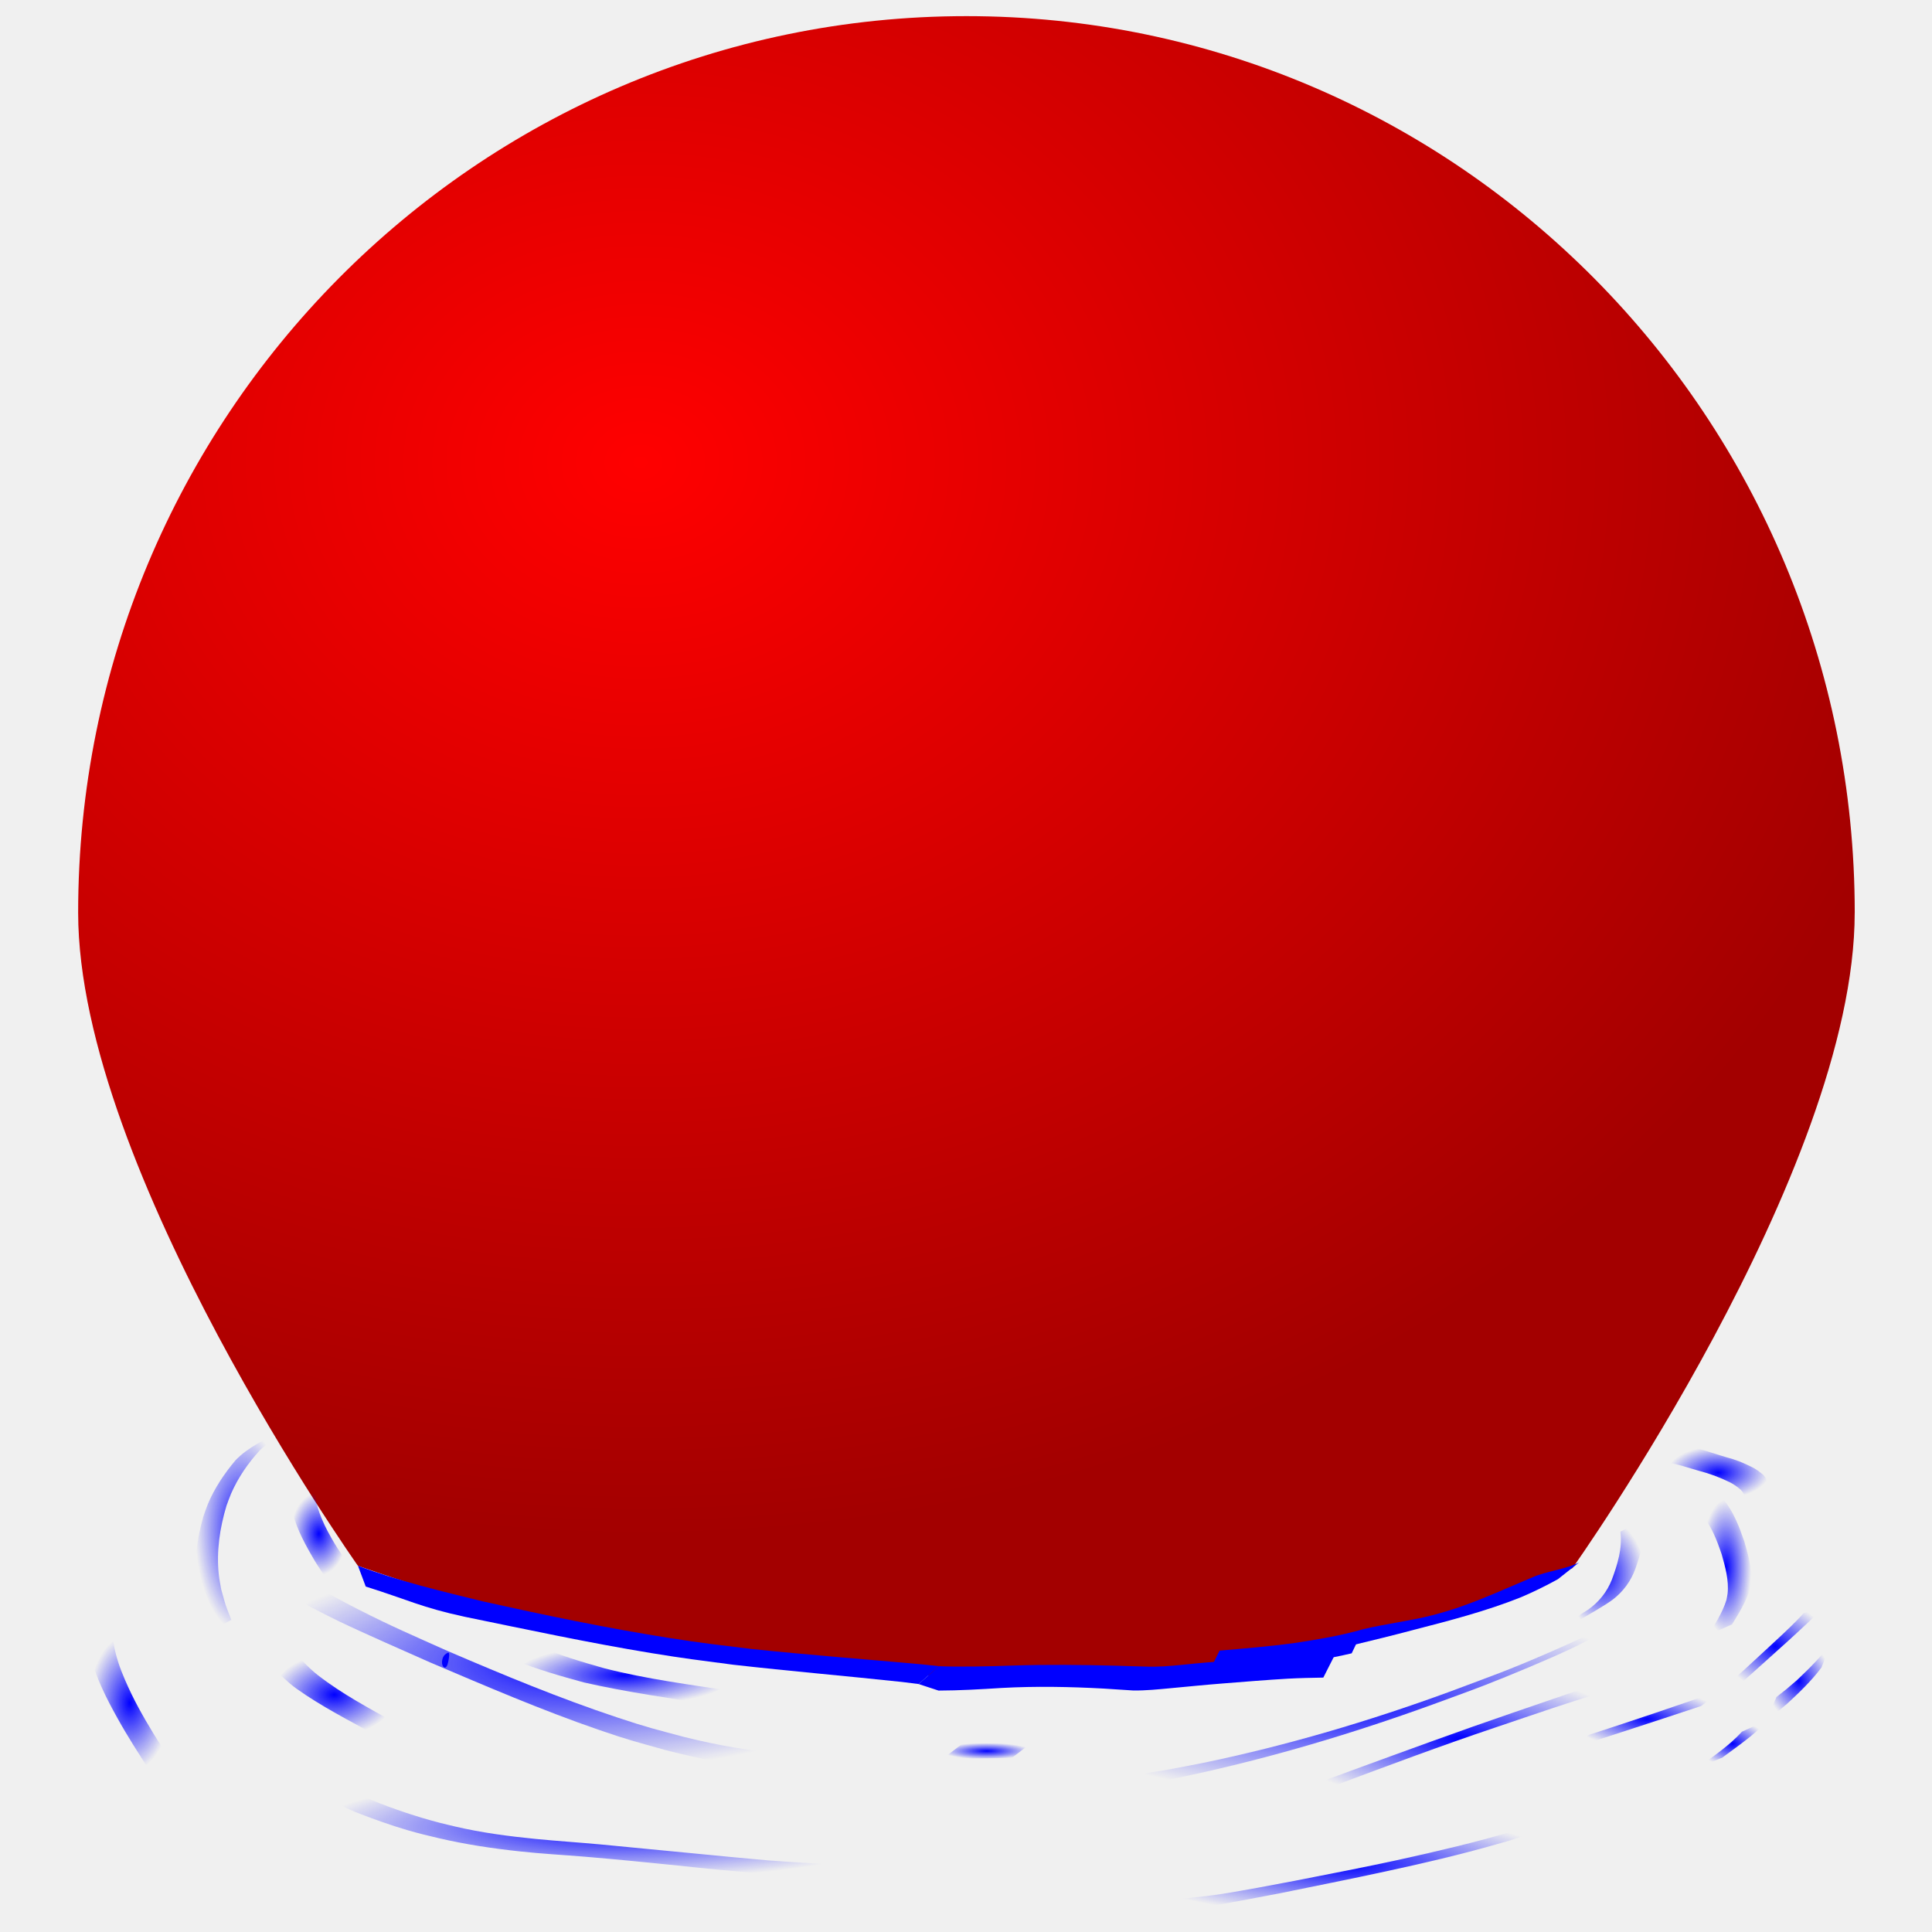
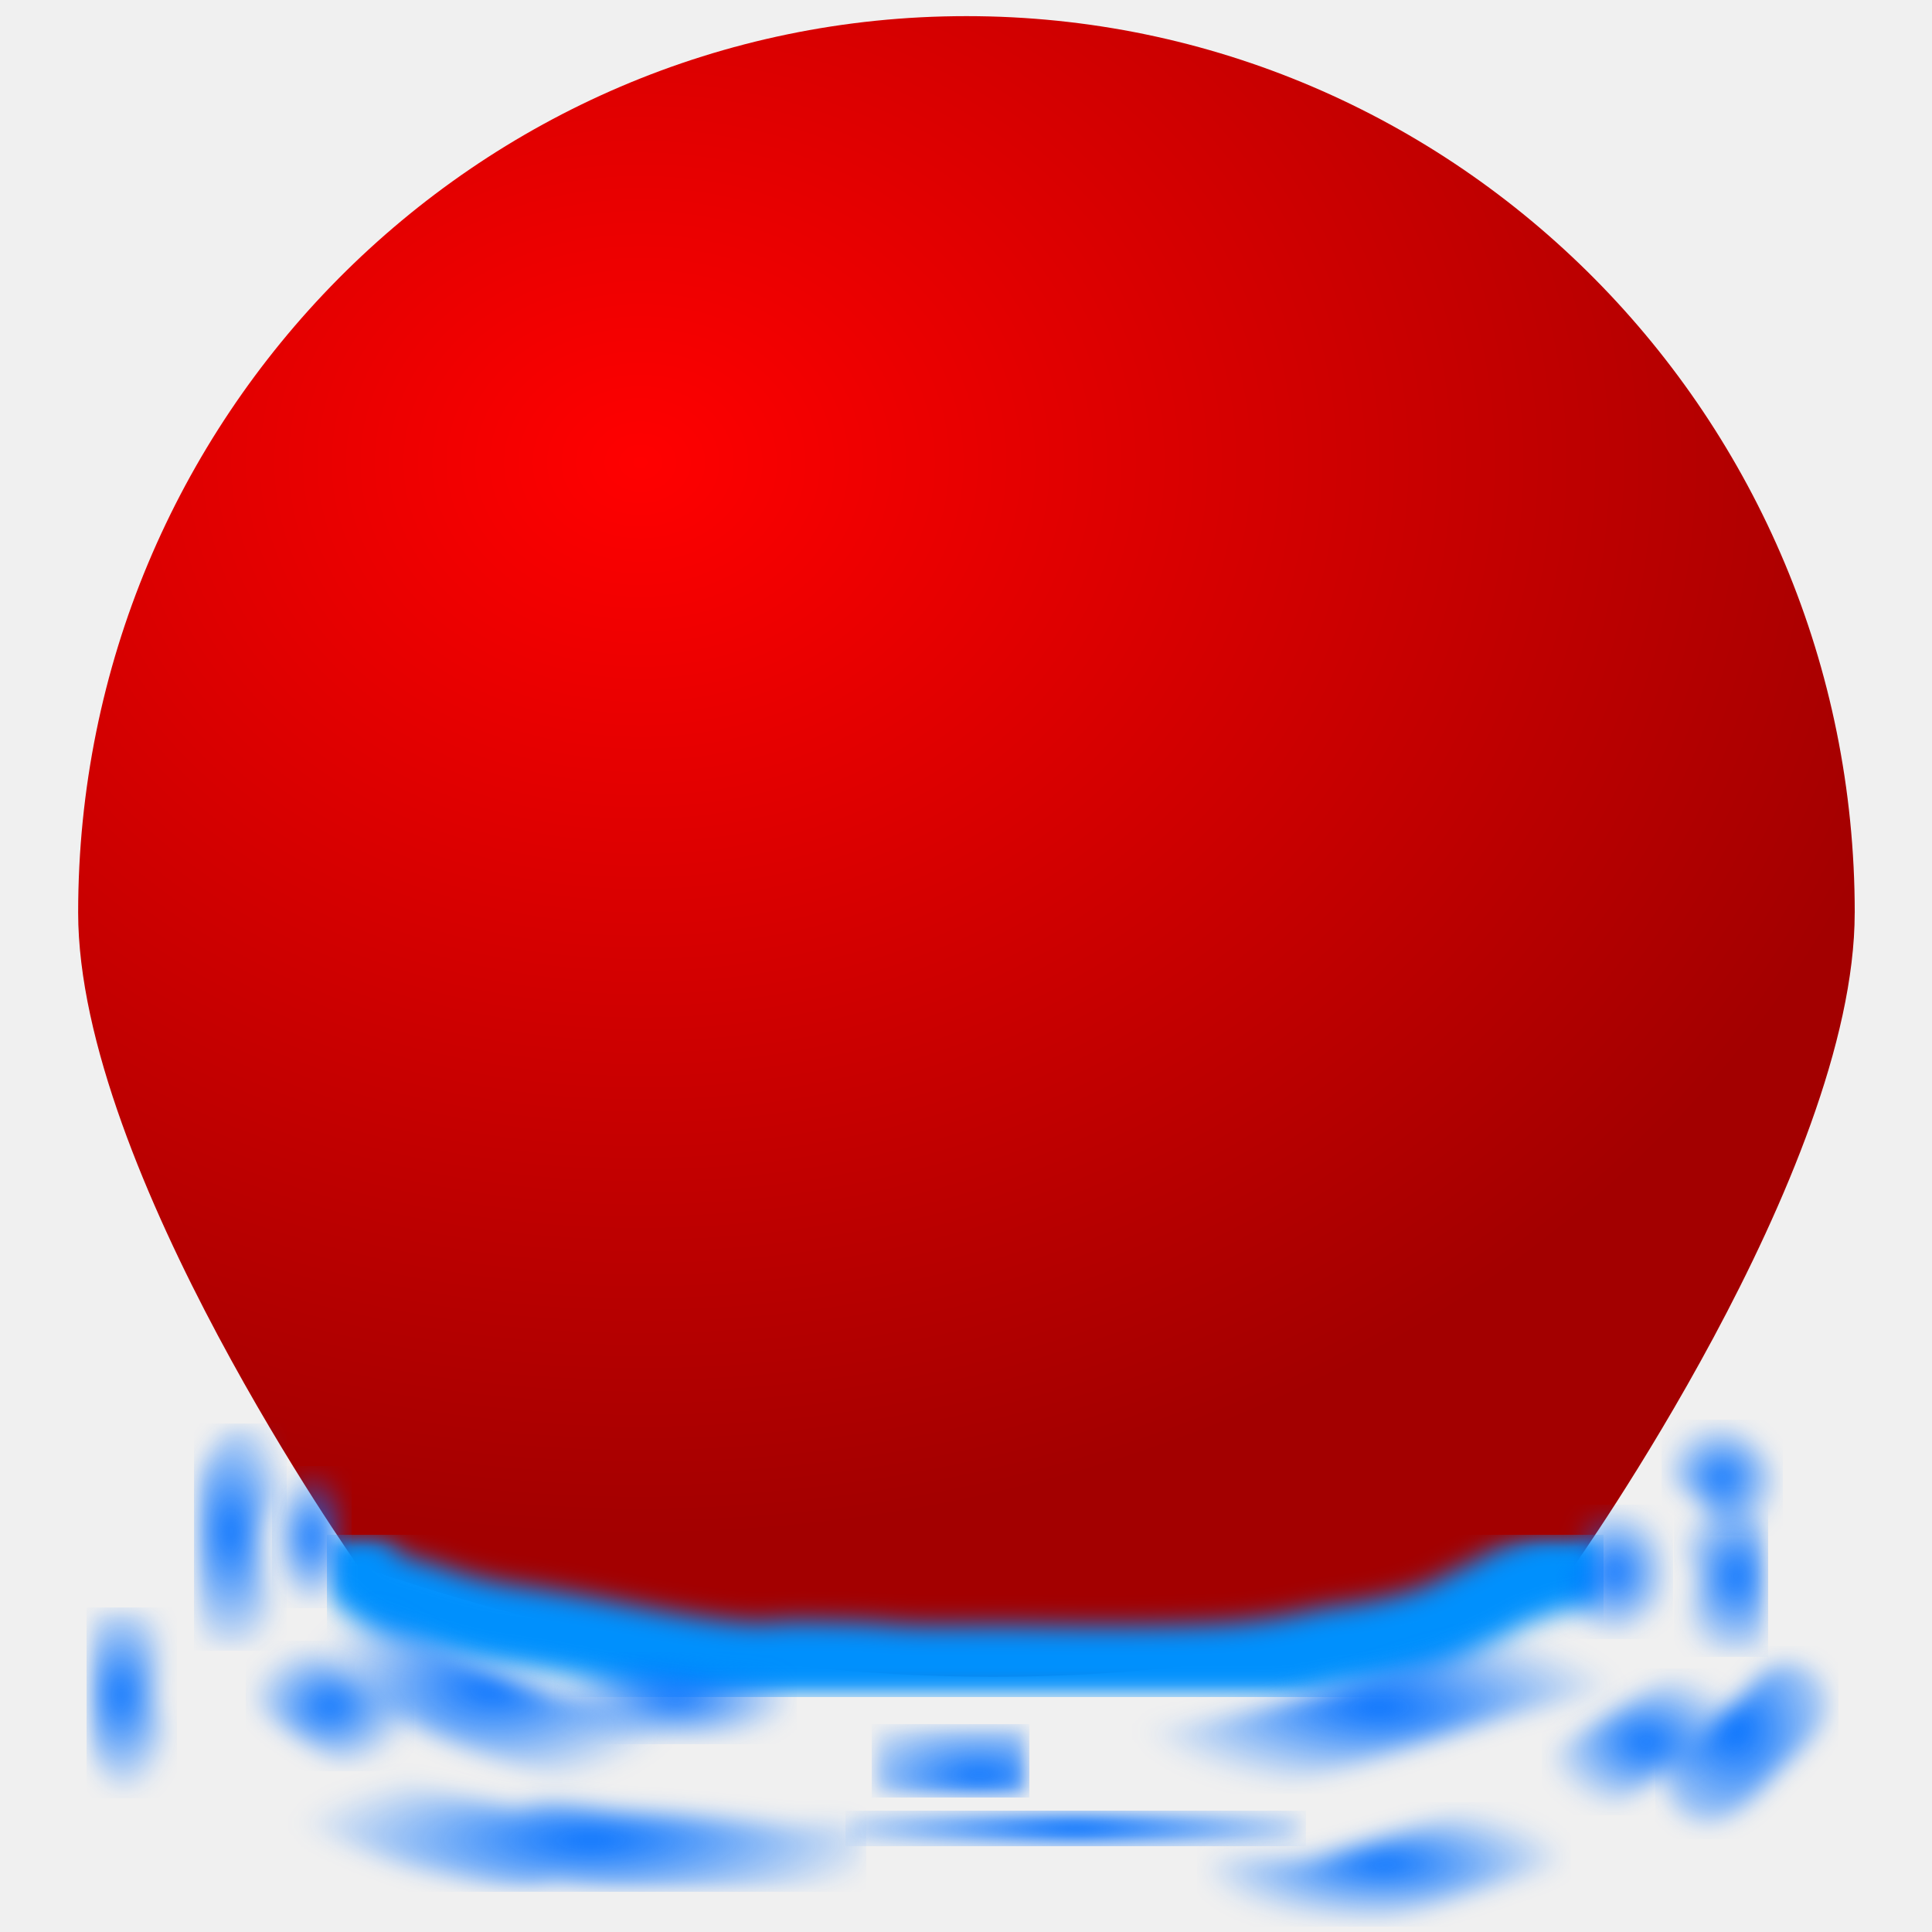
<svg xmlns="http://www.w3.org/2000/svg" xmlns:xlink="http://www.w3.org/1999/xlink" width="128" height="128" viewBox="-0.8 0 128 128" version="1.1" id="svg8">
  <defs id="defs2">
-     <linearGradient id="linearGradient1137">
-       <stop id="stop1133" offset="0" style="stop-color:#0000ff;stop-opacity:1;" />
-       <stop id="stop1135" offset="1" style="stop-color:#0000ff;stop-opacity:0;" />
+     <linearGradient id="linearGradient5640">
+       <stop id="stop5636" offset="0" style="stop-color:#006fff;stop-opacity:1;" />
+       <stop id="stop5638" offset="1" style="stop-color:#006fff;stop-opacity:0;" />
    </linearGradient>
    <linearGradient id="linearGradient930">
      <stop style="stop-color:#ff0000;stop-opacity:1" offset="0" id="stop926" />
      <stop style="stop-color:#a30000;stop-opacity:1" offset="1" id="stop928" />
    </linearGradient>
    <linearGradient id="linearGradient918">
      <stop id="stop914" offset="0" style="stop-color:#000000;stop-opacity:1;" />
      <stop id="stop916" offset="1" style="stop-color:#000000;stop-opacity:0;" />
    </linearGradient>
    <rect id="rect915" height="50.8" width="270.933" y="0" x="-16.933" />
    <rect x="-33.867" y="0" width="254" height="67.733" id="rect1034" />
    <radialGradient gradientUnits="userSpaceOnUse" gradientTransform="matrix(1,0,0,0.9347363,0,2.12868)" r="30.955" fy="18.298" fx="20.607" cy="18.298" cx="20.607" id="radialGradient920" xlink:href="#linearGradient918" />
    <radialGradient r="30.955" fy="18.298" fx="20.607" cy="18.298" cx="20.607" gradientTransform="matrix(1.487462,0,0,1.210196,-10.045,-2.911564)" gradientUnits="userSpaceOnUse" id="radialGradient924" xlink:href="#linearGradient930" />
-     <radialGradient gradientUnits="userSpaceOnUse" gradientTransform="matrix(2.164424,0,0,0.7062056,-9.307225,68.91073)" r="9.957" fy="54.12" fx="19.665" cy="54.12" cx="19.665" id="radialGradient1139" xlink:href="#linearGradient1137" />
-     <radialGradient gradientUnits="userSpaceOnUse" gradientTransform="matrix(2.164424,0,0,0.6757303,-9.307225,72.15207)" r="9.578" fy="55.19" fx="43.256" cy="55.19" cx="43.256" id="radialGradient1141" xlink:href="#linearGradient1137" />
-     <radialGradient gradientUnits="userSpaceOnUse" gradientTransform="matrix(2.164424,0,0,0.5909267,-9.307225,75.69519)" r="3.351" fy="54.467" fx="21.266" cy="54.467" cx="21.266" id="radialGradient1143" xlink:href="#linearGradient1137" />
-     <radialGradient gradientUnits="userSpaceOnUse" gradientTransform="matrix(2.164424,0,0,2.912611,-9.307225,-48.44441)" r="1.25" fy="51.372" fx="51.246" cy="51.372" cx="51.246" id="radialGradient1149" xlink:href="#linearGradient1137" />
-     <radialGradient gradientUnits="userSpaceOnUse" gradientTransform="matrix(2.164424,0,0,5.790186,-9.307225,-195.5078)" r="0.773" fy="51.161" fx="54.991" cy="51.161" cx="54.991" id="radialGradient1151" xlink:href="#linearGradient1137" />
-     <radialGradient gradientUnits="userSpaceOnUse" gradientTransform="matrix(2.164424,0,0,4.793084,-9.307225,-141.5152)" r="1.408" fy="50.028" fx="9.546" cy="50.028" cx="9.546" id="radialGradient1153" xlink:href="#linearGradient1137" />
-     <radialGradient gradientUnits="userSpaceOnUse" gradientTransform="matrix(2.164424,0,0,3.19281,-9.307225,-61.5663)" r="0.857" fy="50.135" fx="11.92" cy="50.135" cx="11.92" id="radialGradient1155" xlink:href="#linearGradient1137" />
-     <radialGradient gradientUnits="userSpaceOnUse" gradientTransform="matrix(2.164424,0,0,1.43746,-9.307225,30.02032)" r="1.881" fy="55.063" fx="12.392" cy="55.063" cx="12.392" id="radialGradient1157" xlink:href="#linearGradient1137" />
-     <radialGradient gradientUnits="userSpaceOnUse" gradientTransform="matrix(2.164424,0,0,0.8421283,-9.307225,63.78504)" r="2.311" fy="55.807" fx="52.568" cy="55.807" cx="52.568" id="radialGradient1159" xlink:href="#linearGradient1137" />
-     <radialGradient gradientUnits="userSpaceOnUse" gradientTransform="matrix(2.164424,0,0,1.772559,-9.307225,10.98874)" r="1.618" fy="53.583" fx="56.497" cy="53.583" cx="56.497" id="radialGradient1161" xlink:href="#linearGradient1137" />
-     <radialGradient gradientUnits="userSpaceOnUse" gradientTransform="matrix(2.164424,0,0,3.65739,-9.307225,-92.5936)" r="1.24" fy="55.316" fx="6.132" cy="55.316" cx="6.132" id="radialGradient1163" xlink:href="#linearGradient1137" />
-     <radialGradient gradientUnits="userSpaceOnUse" gradientTransform="matrix(2.164424,0,0,1.4867,-9.307225,28.32523)" r="1.035" fy="56.562" fx="55.193" cy="56.562" cx="55.193" id="radialGradient1165" xlink:href="#linearGradient1137" />
-     <radialGradient gradientUnits="userSpaceOnUse" gradientTransform="matrix(2.164424,0,0,2.595968,-9.307225,-33.59575)" r="0.995" fy="54.658" fx="57.224" cy="54.658" cx="57.224" id="radialGradient1167" xlink:href="#linearGradient1137" />
-     <radialGradient gradientUnits="userSpaceOnUse" gradientTransform="matrix(2.164424,0,0,0.3987218,-9.307225,90.26126)" r="1.363" fy="56.787" fx="32.363" cy="56.787" cx="32.363" id="radialGradient1173" xlink:href="#linearGradient1137" />
-     <radialGradient gradientUnits="userSpaceOnUse" gradientTransform="matrix(2.164424,0,0,1.115061,-9.307225,40.63917)" r="1.562" fy="48.265" fx="54.754" cy="48.265" cx="54.754" id="radialGradient1175" xlink:href="#linearGradient1137" />
-     <radialGradient gradientUnits="userSpaceOnUse" gradientTransform="matrix(2.164424,0,0,0.8189492,-9.307225,65.87278)" r="5.299" fy="56.397" fx="46.814" cy="56.397" cx="46.814" id="radialGradient1177" xlink:href="#linearGradient1137" />
-     <radialGradient gradientUnits="userSpaceOnUse" gradientTransform="matrix(2.164424,0,0,0.376882,-9.307225,95.69079)" r="9.117" fy="59.131" fx="20.877" cy="59.131" cx="20.877" id="radialGradient1179" xlink:href="#linearGradient1137" />
-     <radialGradient gradientUnits="userSpaceOnUse" gradientTransform="matrix(2.164424,0,0,0.4968883,-9.307225,90.50558)" r="6.652" fy="60.277" fx="43.287" cy="60.277" cx="43.287" id="radialGradient1181" xlink:href="#linearGradient1137" />
+     <filter height="1.653" y="-0.326" width="1.839" x="-0.42" id="filter3114" style="color-interpolation-filters:sRGB">
+       <feGaussianBlur id="feGaussianBlur3116" stdDeviation="0.73" />
+     </filter>
+     <filter height="1.453" y="-0.227" width="2.305" x="-0.652" id="filter3118" style="color-interpolation-filters:sRGB">
+       <feGaussianBlur id="feGaussianBlur3120" stdDeviation="0.73" />
+     </filter>
+     <filter height="2.422" y="-0.711" width="2.195" x="-0.598" id="filter3122" style="color-interpolation-filters:sRGB">
+       <feGaussianBlur id="feGaussianBlur3124" stdDeviation="0.73" />
+     </filter>
+     <filter height="1.659" y="-0.33" width="1.412" x="-0.206" id="filter3126" style="color-interpolation-filters:sRGB">
+       <feGaussianBlur id="feGaussianBlur3128" stdDeviation="0.73" />
+     </filter>
+     <filter height="1.691" y="-0.346" width="1.228" x="-0.114" id="filter3130" style="color-interpolation-filters:sRGB">
+       <feGaussianBlur id="feGaussianBlur3132" stdDeviation="0.73" />
+     </filter>
+     <filter height="1.85" y="-0.425" width="1.785" x="-0.393" id="filter3134" style="color-interpolation-filters:sRGB">
+       <feGaussianBlur id="feGaussianBlur3136" stdDeviation="0.73" />
+     </filter>
+     <filter height="1.443" y="-0.222" width="1.119" x="-0.059" id="filter3138" style="color-interpolation-filters:sRGB">
+       <feGaussianBlur id="feGaussianBlur3140" stdDeviation="0.73" />
+     </filter>
+     <filter height="1.749" y="-0.374" width="1.165" x="-0.083" id="filter3142" style="color-interpolation-filters:sRGB">
+       <feGaussianBlur id="feGaussianBlur3144" stdDeviation="0.73" />
+     </filter>
+     <filter height="6.827" y="-2.914" width="1.46" x="-0.23" id="filter3146" style="color-interpolation-filters:sRGB">
+       <feGaussianBlur id="feGaussianBlur3148" stdDeviation="0.73" />
+     </filter>
+     <filter height="1.69" y="-0.345" width="1.462" x="-0.231" id="filter3150" style="color-interpolation-filters:sRGB">
+       <feGaussianBlur id="feGaussianBlur3152" stdDeviation="0.73" />
+     </filter>
+     <filter height="1.595" y="-0.297" width="3.005" x="-1.002" id="filter3154" style="color-interpolation-filters:sRGB">
+       <feGaussianBlur id="feGaussianBlur3156" stdDeviation="0.73" />
+     </filter>
+     <filter height="1.305" y="-0.152" width="2.359" x="-0.679" id="filter3158" style="color-interpolation-filters:sRGB">
+       <feGaussianBlur id="feGaussianBlur3160" stdDeviation="0.73" />
+     </filter>
+     <filter height="1.386" y="-0.193" width="2.426" x="-0.713" id="filter3162" style="color-interpolation-filters:sRGB">
+       <feGaussianBlur id="feGaussianBlur3164" stdDeviation="0.73" />
+     </filter>
+     <filter height="1.689" y="-0.345" width="1.101" x="-0.05" id="filter3166" style="color-interpolation-filters:sRGB">
+       <feGaussianBlur id="feGaussianBlur3168" stdDeviation="0.73" />
+     </filter>
+     <filter height="1.342" y="-0.171" width="1.159" x="-0.08" id="filter3170" style="color-interpolation-filters:sRGB">
+       <feGaussianBlur id="feGaussianBlur3172" stdDeviation="0.73" />
+     </filter>
+     <filter height="2.39" y="-0.695" width="1.279" x="-0.14" id="filter3174" style="color-interpolation-filters:sRGB">
+       <feGaussianBlur id="feGaussianBlur3176" stdDeviation="0.73" />
+     </filter>
+     <filter height="1.613" y="-0.307" width="1.05" x="-0.025" id="filter3246" style="color-interpolation-filters:sRGB">
+       <feGaussianBlur id="feGaussianBlur3248" stdDeviation="0.84" />
+     </filter>
+     <radialGradient gradientUnits="userSpaceOnUse" gradientTransform="matrix(1,0,0,1.15536,0,-16.18174)" r="3.838" fy="104.157" fx="106.183" cy="104.157" cx="106.183" id="radialGradient5642" xlink:href="#linearGradient5640" />
+     <radialGradient gradientUnits="userSpaceOnUse" gradientTransform="matrix(1,0,0,1.441767,0,-46.13386)" r="4.099" fy="104.43" fx="114.225" cy="104.43" cx="114.225" id="radialGradient5644" xlink:href="#linearGradient5640" />
+     <radialGradient gradientUnits="userSpaceOnUse" gradientTransform="matrix(1,0,0,0.9575455,0,4.155737)" r="3.982" fy="97.887" fx="113.312" cy="97.887" cx="113.312" id="radialGradient5646" xlink:href="#linearGradient5640" />
+     <radialGradient gradientUnits="userSpaceOnUse" gradientTransform="matrix(1,0,0,1.096218,0,-11.02781)" r="8.383" fy="114.613" fx="114.181" cy="114.613" cx="114.181" id="radialGradient5648" xlink:href="#linearGradient5640" />
+     <radialGradient gradientUnits="userSpaceOnUse" gradientTransform="matrix(1,0,0,0.7034054,0,34.23344)" r="6.883" fy="115.422" fx="108.273" cy="115.422" cx="108.273" id="radialGradient5650" xlink:href="#linearGradient5640" />
+     <radialGradient gradientUnits="userSpaceOnUse" gradientTransform="matrix(1,0,0,0.36263,0,77.25473)" r="18.505" fy="121.209" fx="70.486" cy="121.209" cx="70.486" id="radialGradient5652" xlink:href="#linearGradient5640" />
+     <radialGradient gradientUnits="userSpaceOnUse" gradientTransform="matrix(1,0,0,0.3458514,0,73.99672)" r="16.489" fy="113.119" fx="90.547" cy="113.119" cx="90.547" id="radialGradient5654" xlink:href="#linearGradient5640" />
+     <radialGradient gradientUnits="userSpaceOnUse" gradientTransform="matrix(1,0,0,0.3310227,0,82.62416)" r="12.358" fy="123.508" fx="90.9" cy="123.508" cx="90.9" id="radialGradient5656" xlink:href="#linearGradient5640" />
+     <radialGradient gradientUnits="userSpaceOnUse" gradientTransform="matrix(1,0,0,0.42905,0,67.23066)" r="10.607" fy="117.752" fx="64.091" cy="117.752" cx="64.091" id="radialGradient5658" xlink:href="#linearGradient5640" />
+     <radialGradient gradientUnits="userSpaceOnUse" gradientTransform="matrix(1,0,0,0.259259,0,90.31443)" r="20.114" fy="121.924" fx="38.343" cy="121.924" cx="38.343" id="radialGradient5660" xlink:href="#linearGradient5640" />
+     <radialGradient gradientUnits="userSpaceOnUse" gradientTransform="matrix(1,0,0,0.3752848,0,70.29752)" r="8.025" fy="112.527" fx="43.956" cy="112.527" cx="43.956" id="radialGradient5662" xlink:href="#linearGradient5640" />
+     <radialGradient gradientUnits="userSpaceOnUse" gradientTransform="matrix(1,0,0,0.7737202,0,25.57798)" r="5.547" fy="113.037" fx="21.072" cy="113.037" cx="21.072" id="radialGradient5664" xlink:href="#linearGradient5640" />
+     <radialGradient gradientUnits="userSpaceOnUse" gradientTransform="matrix(1,0,0,0.5391526,0,51.49309)" r="12.758" fy="111.736" fx="31.955" cy="111.736" cx="31.955" id="radialGradient5666" xlink:href="#linearGradient5640" />
+     <radialGradient gradientUnits="userSpaceOnUse" gradientTransform="matrix(1,0,0,1.788914,0,-80.32935)" r="2.626" fy="101.823" fx="19.855" cy="101.823" cx="19.855" id="radialGradient5668" xlink:href="#linearGradient5640" />
+     <radialGradient gradientUnits="userSpaceOnUse" gradientTransform="matrix(1,0,0,2.119767,0,-113.6136)" r="4.06" fy="101.462" fx="14.504" cy="101.462" cx="14.504" id="radialGradient5670" xlink:href="#linearGradient5640" />
+     <radialGradient gradientUnits="userSpaceOnUse" gradientTransform="matrix(1,0,0,1.85891,0,-96.43714)" r="3.677" fy="112.278" fx="7.224" cy="112.278" cx="7.224" id="radialGradient5672" xlink:href="#linearGradient5640" />
  </defs>
  <g transform="translate(3.833425,3.109957)" id="layer2" />
  <g transform="translate(3.833425,3.109957)" id="layer1">
    <text xml:space="preserve" style="font-style:normal;font-weight:normal;font-size:12.7px;line-height:1.25;font-family:sans-serif;fill:#ffffff;fill-opacity:1;stroke:none;stroke-width:0.265" x="19.579" y="15.346" id="text902">
      <tspan id="tspan900" x="19.579" y="15.346" style="font-size:12.7px;fill:#ffffff;stroke-width:0.265" />
    </text>
    <text transform="translate(2.645833,-1.5875)" xml:space="preserve" id="text1032" style="font-style:normal;font-weight:normal;font-size:12.7px;line-height:1.25;font-family:sans-serif;white-space:pre;shape-inside:url(#rect1034);fill:#ffffff;fill-opacity:1;stroke:none;" />
    <text transform="translate(2.645833,-1.5875)" style="font-style:normal;font-weight:normal;font-size:12.7px;line-height:1.25;font-family:sans-serif;white-space:pre;shape-inside:url(#rect915);fill:#ffffff;fill-opacity:1;stroke:none;" id="text913" xml:space="preserve" />
    <g transform="matrix(1.901198,0,0,1.901198,-1.38728,-9.039273)" id="g1047" style="opacity:1;fill:url(#radialGradient920);fill-opacity:1">
      <path style="color:#000000;font-style:normal;font-variant:normal;font-weight:normal;font-stretch:normal;font-size:medium;line-height:normal;font-family:sans-serif;font-variant-ligatures:normal;font-variant-position:normal;font-variant-caps:normal;font-variant-numeric:normal;font-variant-alternates:normal;font-variant-east-asian:normal;font-feature-settings:normal;font-variation-settings:normal;text-indent:0;text-align:start;text-decoration:none;text-decoration-line:none;text-decoration-style:solid;text-decoration-color:#000000;letter-spacing:normal;word-spacing:normal;text-transform:none;writing-mode:lr-tb;direction:ltr;text-orientation:mixed;dominant-baseline:auto;baseline-shift:baseline;text-anchor:start;white-space:normal;shape-padding:0;shape-margin:0;inline-size:0;clip-rule:nonzero;display:inline;overflow:visible;visibility:visible;isolation:auto;mix-blend-mode:normal;color-interpolation:sRGB;color-interpolation-filters:linearRGB;solid-color:#000000;solid-opacity:1;vector-effect:none;fill:url(#radialGradient924);fill-opacity:1;fill-rule:nonzero;stroke:none;stroke-width:1.215;stroke-linecap:butt;stroke-linejoin:miter;stroke-miterlimit:4;stroke-dasharray:none;stroke-dashoffset:0;stroke-opacity:1;color-rendering:auto;image-rendering:auto;shape-rendering:auto;text-rendering:auto;enable-background:accumulate;stop-color:#000000;stop-opacity:1" d="m 62.925,34.924 c 0,9.015 -9.835,22.84 -9.835,22.84 -12.24,5.058 -27.633,5.067 -42.325,-0.081 0,0 -9.749,-13.787 -9.749,-22.76 0,-17.254 13.859,-31.242 30.955,-31.242 17.096,0 30.955,13.987 30.955,31.242" id="path1049" />
    </g>
-     <path d="m 11.703,101.06 c 2.043,1.089 4.048,2.246 6.135,3.251 1.594,0.768 4.43,2.011 6.033,2.722 3.695,1.571 7.39,3.163 11.19,4.471 1.995,0.686 2.422,0.777 4.399,1.334 2.202,0.564 4.44,1.015 6.71,1.192 1.116,0.087 1.859,0.09 2.98,0.118 1.445,0.019 2.891,0.014 4.336,0.011 0,0 1.32,-0.961 1.32,-0.961 v 0 c -1.45,0.015 -2.901,0.03 -4.351,0.006 -1.138,-0.028 -1.838,-0.032 -2.97,-0.111 -2.285,-0.162 -4.546,-0.567 -6.768,-1.118 -2.028,-0.545 -2.391,-0.613 -4.439,-1.293 -3.827,-1.271 -7.557,-2.82 -11.26,-4.411 -2.382,-1.068 -3.635,-1.595 -5.947,-2.769 -2.025,-1.029 -3.975,-2.194 -5.895,-3.405 0,0 -1.473,0.961 -1.473,0.961 z" id="path856" style="fill:url(#radialGradient1139);fill-opacity:1;stroke-width:1.901;stop-color:#000000" />
-     <path d="m 103.418,103.611 c -1.651,1.091 -3.542,1.946 -5.406,2.756 -2.829,1.23 -3.763,1.536 -6.709,2.643 -5.26,1.921 -10.647,3.513 -16.131,4.657 -0.817,0.17 -1.639,0.315 -2.459,0.472 -2.629,0.472 -5.291,0.684 -7.949,0.907 0,0 -1.178,0.871 -1.178,0.871 v 0 c 2.656,-0.222 5.315,-0.432 7.945,-0.884 0.83,-0.163 1.663,-0.313 2.49,-0.49 5.515,-1.178 10.936,-2.795 16.236,-4.715 1.165,-0.432 2.337,-0.846 3.495,-1.295 1.574,-0.611 4.246,-1.719 5.823,-2.471 0.627,-0.299 1.237,-0.631 1.844,-0.968 2.139,-1.186 2.165,-1.215 3.627,-2.121 0,0 -1.628,0.637 -1.628,0.637 z" id="path858" style="fill:url(#radialGradient1141);fill-opacity:1;stroke-width:1.901;stop-color:#000000" />
-     <path d="m 29.468,106.877 c 1.487,0.619 3.039,1.055 4.589,1.481 2.844,0.647 5.736,1.045 8.615,1.502 0,0 1.301,-0.915 1.301,-0.915 v 0 c -2.862,-0.436 -5.742,-0.807 -8.552,-1.523 -1.515,-0.43 -3.034,-0.865 -4.469,-1.522 0,0 -1.484,0.976 -1.484,0.976 z" id="path860" style="fill:url(#radialGradient1143);fill-opacity:1;stroke-width:1.901;stop-color:#000000" />
-     <path d="m 99.985,100.406 c -0.828,0.438 -2.205,0.593 -3.062,0.974 -2.313,0.965 -4.193,1.885 -6.614,2.513 -1.356,0.357 -3.256,0.603 -4.619,0.933 l -0.754,1.072 v 0 c 1.366,-0.329 2.732,-0.663 4.09,-1.024 2.395,-0.618 4.798,-1.24 7.1,-2.159 0.842,-0.358 1.661,-0.759 2.461,-1.203 z" id="path862" style="fill:#0000ff;fill-opacity:1;stroke-width:1.901;stop-color:#000000" />
-     <path d="m 19.598,102.003 c 2.816,0.884 3.694,1.384 6.555,2.002 4.112,0.844 8.222,1.725 12.355,2.405 2.193,0.361 3.253,0.484 5.424,0.771 3.731,0.423 7.47,0.745 11.203,1.144 0.363,0.045 0.727,0.091 1.09,0.136 l 1.353,-1.182 v 0 c -0.371,-0.04 -0.743,-0.079 -1.114,-0.119 -3.778,-0.344 -7.56,-0.626 -11.334,-1.024 -2.227,-0.274 -3.208,-0.377 -5.459,-0.732 -4.128,-0.652 -8.232,-1.51 -12.326,-2.42 -2.772,-0.685 -5.557,-1.337 -8.263,-2.358 z" id="path864" style="fill:#0000ff;fill-opacity:1;stroke-width:2.106;stop-color:#000000" />
-     <path d="m 102.722,98.364 c 0.141,1.107 -0.19,2.17 -0.57,3.194 -0.318,0.799 -0.849,1.464 -1.55,1.962 -0.151,0.108 -0.313,0.199 -0.47,0.299 -1.696,0.988 1.681,-0.932 0.131,-0.088 0,0 -1.356,1.092 -1.356,1.092 v 0 c 0.959,-0.52 1.912,-1.053 2.836,-1.633 0.156,-0.106 0.317,-0.204 0.468,-0.318 0.695,-0.528 1.202,-1.224 1.502,-2.042 0.379,-1.075 0.675,-2.132 0.587,-3.286 0,0 -1.578,0.821 -1.578,0.821 z" id="path868" style="fill:url(#radialGradient1149);fill-opacity:1;stroke-width:1.901;stop-color:#000000" />
-     <path d="m 108.044,97.171 c 0.698,0.76 1.059,1.735 1.388,2.695 0.234,0.841 0.488,1.72 0.392,2.604 -0.016,0.148 -0.054,0.293 -0.082,0.439 -0.262,0.828 -0.736,1.56 -1.187,2.294 0,0 1.562,-0.691 1.562,-0.691 v 0 c 0.46,-0.755 0.945,-1.51 1.19,-2.368 0.023,-0.154 0.057,-0.306 0.07,-0.461 0.072,-0.902 -0.196,-1.792 -0.438,-2.649 -0.338,-0.982 -0.71,-1.968 -1.374,-2.783 0,0 -1.522,0.92 -1.522,0.92 z" id="path870" style="fill:url(#radialGradient1151);fill-opacity:1;stroke-width:1.901;stop-color:#000000" />
-     <path d="m 14.403,91.523 c -1.065,0.536 -2.197,1.023 -3.109,1.802 -0.111,0.095 -0.212,0.202 -0.318,0.303 -0.742,0.88 -1.4,1.854 -1.843,2.921 -0.11,0.265 -0.195,0.54 -0.293,0.811 -0.423,1.494 -0.654,3.073 -0.468,4.625 0.041,0.341 0.121,0.676 0.181,1.015 0.407,1.375 0.18,0.701 0.679,2.023 0,0 1.458,-0.811 1.458,-0.811 v 0 c -0.495,-1.304 -0.274,-0.638 -0.662,-1.997 -0.056,-0.333 -0.13,-0.664 -0.167,-1 -0.166,-1.538 0.069,-3.099 0.512,-4.57 0.101,-0.266 0.19,-0.537 0.304,-0.798 0.462,-1.059 1.132,-2.033 1.913,-2.88 0.109,-0.096 0.213,-0.197 0.327,-0.287 0.41,-0.325 1.371,-0.854 -0.8,0.401 -0.114,0.066 0.231,-0.124 0.348,-0.185 0.103,-0.055 0.206,-0.111 0.311,-0.163 0.075,-0.037 0.153,-0.069 0.229,-0.104 0,0 1.397,-1.107 1.397,-1.107 z" id="path872" style="fill:url(#radialGradient1153);fill-opacity:1;stroke-width:1.901;stop-color:#000000" />
-     <path d="m 14.638,96.596 c 0.218,1.234 0.794,2.346 1.415,3.418 0.241,0.423 0.507,0.83 0.788,1.227 0,0 1.508,-0.893 1.508,-0.893 v 0 c -0.292,-0.383 -0.565,-0.778 -0.812,-1.192 -0.625,-1.05 -1.186,-2.157 -1.329,-3.389 0,0 -1.57,0.828 -1.57,0.828 z" id="path874" style="fill:url(#radialGradient1155);fill-opacity:1;stroke-width:1.901;stop-color:#000000" />
-     <path d="m 13.443,107.387 c 0.511,0.467 1,0.977 1.566,1.381 1.668,1.19 3.519,2.126 5.311,3.108 0,0 1.267,-0.827 1.267,-0.827 v 0 c -1.766,-0.978 -3.552,-1.927 -5.153,-3.169 -0.536,-0.416 -1.008,-0.92 -1.472,-1.413 0,0 -1.519,0.92 -1.519,0.92 z" id="path876" style="fill:url(#radialGradient1157);fill-opacity:1;stroke-width:1.901;stop-color:#000000" />
-     <path d="m 109.474,108.836 c -2.935,1.053 -5.893,2.034 -8.857,3.002 0,0 -1.147,0.89 -1.147,0.89 v 0 c 2.869,-0.934 5.742,-1.853 8.603,-2.812 0,0 1.4,-1.08 1.4,-1.08 z" id="path878" style="fill:url(#radialGradient1159);fill-opacity:1;stroke-width:1.901;stop-color:#000000" />
-     <path d="m 114.841,103.788 c -0.129,0.139 -0.253,0.281 -0.386,0.416 -0.635,0.646 -1.119,1.085 -1.806,1.723 -1.654,1.535 -1.445,1.337 -3.175,2.909 0,0 1.403,-0.573 1.403,-0.573 v 0 c 1.884,-1.702 3.807,-3.366 5.602,-5.163 0,0 -1.637,0.688 -1.637,0.688 z" id="path880" style="fill:url(#radialGradient1161);fill-opacity:1;stroke-width:1.901;stop-color:#000000" />
-     <path d="m 1.282,105.989 c 0.027,0.193 0.035,0.389 0.08,0.579 0.347,1.458 1.047,2.823 1.769,4.124 0.744,1.339 1.365,2.274 2.184,3.561 0,0 1.332,-0.777 1.332,-0.777 v 0 c -0.369,-0.574 -0.752,-1.138 -1.106,-1.721 -0.732,-1.203 -1.334,-2.275 -1.891,-3.563 -0.352,-0.813 -0.612,-1.559 -0.757,-2.423 -0.032,-0.192 -0.023,-0.389 -0.034,-0.583 0,0 -1.577,0.803 -1.577,0.803 z" id="path882" style="fill:url(#radialGradient1163);fill-opacity:1;stroke-width:1.901;stop-color:#000000" />
-     <path d="m 110.774,111.62 c -0.831,0.913 -1.866,1.611 -2.859,2.335 0,0 1.549,-0.614 1.549,-0.614 v 0 c 0.539,-0.394 1.169,-0.847 1.693,-1.263 0.347,-0.276 0.727,-0.589 1.029,-0.923 0.078,-0.086 0.139,-0.185 0.209,-0.277 0,0 -1.621,0.742 -1.621,0.742 z" id="path884" style="fill:url(#radialGradient1165);fill-opacity:1;stroke-width:1.901;stop-color:#000000" />
-     <path d="m 116.703,105.71 c -0.659,0.928 -1.472,1.728 -2.297,2.506 -0.877,0.751 -0.428,0.38 -1.347,1.11 0,0 -0.665,1.552 -0.665,1.552 v 0 c 0.923,-0.721 0.472,-0.356 1.356,-1.095 0.818,-0.752 1.627,-1.525 2.295,-2.417 0,0 0.659,-1.656 0.659,-1.656 z" id="path894" style="fill:url(#radialGradient1167);fill-opacity:1;stroke-width:1.901;stop-color:#000000" />
-     <path d="m 57.548,108.895 c 1.393,-0.004 2.782,-0.085 4.172,-0.173 2.255,-0.124 4.514,-0.082 6.768,0.04 0.655,0.035 1.308,0.093 1.963,0.127 0.824,0.01 1.648,-0.074 2.468,-0.151 1.164,-0.109 2.328,-0.226 3.494,-0.317 1.431,-0.112 2.861,-0.233 4.294,-0.315 0.777,-0.043 1.555,-0.056 2.333,-0.071 l 0.768,-1.514 v 0 c -0.777,0.011 -1.554,0.02 -2.331,0.051 -1.435,0.079 -2.865,0.221 -4.299,0.318 -1.164,0.081 -2.328,0.175 -3.488,0.298 -0.805,0.079 -1.615,0.151 -2.425,0.117 -0.666,-0.014 -1.331,-0.043 -1.997,-0.059 -2.266,-0.058 -4.534,-0.082 -6.801,-0.009 -1.37,0.049 -3.518,0.105 -4.889,0.042 l -1.353,1.182 z" id="path898" style="fill:#0000ff;fill-opacity:1;stroke-width:1.901;stop-color:#000000" />
-     <path d="m 85.691,104.826 c -1.514,0.438 -3.073,0.69 -4.629,0.929 -1.625,0.217 -3.26,0.353 -4.894,0.492 0,0 -0.747,1.497 -0.747,1.497 v 0 c 1.636,-0.141 3.276,-0.259 4.903,-0.486 1.538,-0.236 3.08,-0.473 4.595,-0.831 0,0 0.77,-1.601 0.77,-1.601 z" id="path900" style="fill:#0000ff;fill-opacity:1;stroke-width:1.901;stop-color:#000000" />
-     <path d="m 57.79,113.447 c 1.543,-0.029 3.085,-0.059 4.628,-0.095 0,0 1.273,-0.992 1.273,-0.992 v 0 c -1.501,0.035 -3.002,0.058 -4.503,0.002 0,0 -1.398,1.085 -1.398,1.085 z" id="path906" style="fill:url(#radialGradient1173);fill-opacity:1;stroke-width:1.901;stop-color:#000000" />
-     <path d="m 105.822,93.781 c 0.706,0.112 1.383,0.344 2.066,0.544 0.731,0.187 1.432,0.446 2.106,0.781 0.258,0.131 0.488,0.299 0.705,0.487 0.165,0.169 0.265,0.395 0.364,0.607 0,0 1.521,-0.926 1.521,-0.926 v 0 c -0.111,-0.235 -0.219,-0.485 -0.4,-0.676 -0.235,-0.192 -0.471,-0.379 -0.748,-0.511 -0.286,-0.137 -0.568,-0.275 -0.865,-0.387 -0.416,-0.157 -0.368,-0.128 -0.812,-0.259 -0.157,-0.046 -0.312,-0.095 -0.469,-0.142 -0.679,-0.206 -1.348,-0.447 -2.045,-0.584 0,0 -1.426,1.066 -1.426,1.066 z" id="path912" style="fill:url(#radialGradient1175);fill-opacity:1;stroke-width:1.901;stop-color:#000000" />
-     <path d="m 103.487,107.72 c -2.652,0.82 -5.269,1.75 -7.897,2.645 -3.539,1.21 -7.049,2.501 -10.562,3.783 -1.037,0.394 -2.085,0.756 -3.129,1.127 0,0 -1.35,1.125 -1.35,1.125 v 0 c 1.076,-0.4 2.156,-0.789 3.226,-1.206 3.527,-1.319 7.055,-2.641 10.625,-3.841 2.563,-0.862 5.117,-1.763 7.716,-2.51 0,0 1.372,-1.122 1.372,-1.122 z" id="path934" style="fill:url(#radialGradient1177);fill-opacity:1;stroke-width:1.901;stop-color:#000000" />
-     <path d="m 16.147,115.351 c 0.674,0.451 1.337,0.917 2.068,1.275 0.231,0.113 0.468,0.212 0.702,0.319 1.148,0.445 2.307,0.868 3.49,1.211 0.825,0.24 1.222,0.324 2.063,0.527 1.752,0.407 3.53,0.673 5.317,0.865 1.438,0.16 2.884,0.235 4.326,0.354 2.103,0.174 4.202,0.386 6.301,0.599 1.578,0.177 3.159,0.32 4.741,0.46 2.05,0.148 4.103,0.246 6.155,0.341 1.084,0.047 2.169,0.077 3.254,0.11 0,0 1.049,-0.809 1.049,-0.809 v 0 c -1.09,-0.021 -2.18,-0.045 -3.269,-0.096 -2.04,-0.095 -4.079,-0.208 -6.116,-0.364 -1.586,-0.143 -3.172,-0.287 -4.757,-0.446 -2.098,-0.199 -4.196,-0.401 -6.294,-0.606 -1.436,-0.131 -2.874,-0.226 -4.308,-0.365 -1.795,-0.177 -3.585,-0.412 -5.343,-0.823 -0.35,-0.085 -0.702,-0.164 -1.051,-0.255 -1.515,-0.395 -3.004,-0.898 -4.455,-1.486 -0.229,-0.106 -0.462,-0.205 -0.687,-0.318 -0.717,-0.359 -1.371,-0.822 -2.008,-1.304 0,0 -1.178,0.811 -1.178,0.811 z" id="path953" style="fill:url(#radialGradient1179);fill-opacity:1;stroke-width:2.164;stop-color:#000000" />
-     <path d="m 98.782,117.151 c -0.81,0.256 -1.598,0.574 -2.409,0.829 -0.276,0.087 -0.554,0.166 -0.83,0.249 -2.43,0.724 -4.898,1.299 -7.372,1.847 -2.339,0.514 -4.692,0.962 -7.042,1.425 -1.587,0.303 -3.175,0.602 -4.769,0.862 -1.378,0.211 -2.767,0.33 -4.155,0.442 -0.783,0.069 -0.405,0.036 -1.134,0.1 0,0 -1.084,0.857 -1.084,0.857 v 0 c 0.739,-0.073 0.356,-0.036 1.147,-0.112 1.392,-0.119 2.786,-0.225 4.167,-0.438 1.602,-0.262 3.197,-0.568 4.792,-0.874 2.367,-0.482 4.737,-0.953 7.097,-1.466 2.455,-0.53 4.902,-1.1 7.318,-1.791 0.273,-0.078 0.547,-0.152 0.819,-0.233 0.791,-0.238 1.559,-0.544 2.348,-0.788 0,0 1.108,-0.908 1.108,-0.908 z" id="path955" style="fill:url(#radialGradient1181);fill-opacity:1;stroke-width:2.164;stop-color:#000000" />
-     <path id="path1189" d="m 24.817,107.367 c -0.238,-0.081 -0.214,-0.65 0.037,-0.858 0.282,-0.234 0.325,-0.152 0.221,0.425 -0.055,0.307 -0.152,0.469 -0.259,0.433 z" style="fill:#0000ff;fill-opacity:1;stroke-width:0.137;stop-color:#000000" />
    <path transform="translate(0.366575,1.890043)" id="path1191" d="" style="fill:#0000ff;fill-opacity:1;stroke-width:0.063;stop-color:#000000" />
  </g>
+   <g id="layer3">
+     <path id="path1194" d="m 22.914,103.738 c 0.55,1.252 2.826,2.203 3.952,2.31 2.282,0.843 4.093,1.347 6.549,1.66 5.219,0.665 10.522,2.19 15.794,2.461 0.855,0.044 1.628,-0.124 2.473,-0.128 0.888,-0.004 1.777,0.016 2.665,0.033 0.771,0.015 1.542,0.043 2.312,0.064 0.952,0.065 1.902,0.164 2.856,0.194 2.336,0.074 4.673,-0.018 7.01,0.008 4.518,0.051 9.049,0.105 13.564,-0.122 1.727,-0.087 3.484,-0.326 5.18,-0.631 0.701,-0.126 1.389,-0.324 2.09,-0.449 0.61,-0.108 1.23,-0.151 1.841,-0.25 2.078,-0.336 4.241,-0.787 6.152,-1.692 0.549,-0.26 1.061,-0.594 1.611,-0.851 0.889,-0.414 -0.117,0.133 0.601,-0.23 0.641,-0.324 1.189,-0.759 1.86,-1.05 0.472,-0.205 0.989,-0.29 1.466,-0.483 0.147,-0.06 0.279,-0.152 0.425,-0.215 0.184,-0.08 0.405,-0.054 0.609,-0.142 0.116,-0.05 0.629,-0.413 0.674,-0.414 0.263,-0.005 0.523,0.052 0.784,0.078" style="fill:none;stroke:#0090fd;stroke-width:5.3;stroke-linecap:round;stroke-linejoin:round;stroke-miterlimit:4;stroke-dasharray:127.2, 5.3;stroke-dashoffset:0;stroke-opacity:1;filter:url(#filter3246)" />
+     <path id="path1196" d="m 106.556,101.473 c 0,0 1.487,1.511 1.569,1.719 0.633,1.6 -0.956,1.007 -1.931,2.169 -0.127,0.151 -0.374,0.252 -0.497,0.398 -0.248,0.296 -0.435,0.798 -0.803,0.958 -0.132,0.057 -0.739,0.11 -0.797,0.122" style="fill:none;stroke:url(#radialGradient5642);stroke-width:5.3;stroke-linecap:round;stroke-linejoin:round;stroke-miterlimit:4;stroke-dasharray:127.2, 5.3;stroke-dashoffset:0;stroke-opacity:1;filter:url(#filter3114);fill-opacity:1" />
+     <path id="path1198" d="m 111.877,100.281 c 0.31,-0.155 1.243,1.645 1.51,1.867 1.617,1.342 1.206,1.027 0.85,2.865 -0.14,0.724 -0.316,1.438 -0.431,2.167 -0.024,0.148 -0.057,0.573 -0.114,0.72 -0.011,0.027 -0.069,-0.015 -0.088,0.008 -0.019,0.023 -0.015,0.107 0.008,0.088 0.13,-0.107 0.226,-0.25 0.34,-0.375" style="fill:none;stroke:url(#radialGradient5644);stroke-width:5.3;stroke-linecap:round;stroke-linejoin:round;stroke-miterlimit:4;stroke-dasharray:127.2, 5.3;stroke-dashoffset:0;stroke-opacity:1;filter:url(#filter3118);fill-opacity:1" />
+     <path id="path1200" d="m 111.082,95.826 c 2.692,1.864 1.687,0.902 2.692,1.864 0.091,0.077 0.899,1.162 0.9,1.163 0.23,0.325 0.452,0.603 0.701,0.915 0.041,0.051 -0.763,-0.147 0.103,0.168 0.268,0.097 -0.388,-0.417 -0.581,-0.626" style="fill:none;stroke:url(#radialGradient5646);stroke-width:5.3;stroke-linecap:round;stroke-linejoin:round;stroke-miterlimit:4;stroke-dasharray:127.2, 5.3;stroke-dashoffset:0;stroke-opacity:1;filter:url(#filter3134);fill-opacity:1" />
+     <path id="path1208" d="m 117.708,112.837 c -1.403,1.798 -2.396,2.294 -2.883,2.949 -0.357,0.48 -2.002,2.262 -2.625,2.309" style="fill:none;stroke:url(#radialGradient5648);stroke-width:5.3;stroke-linecap:round;stroke-linejoin:round;stroke-miterlimit:4;stroke-dasharray:127.2, 5.3;stroke-dashoffset:0;stroke-opacity:1;filter:url(#filter3122);fill-opacity:1" />
+     <path id="path1210" d="m 113.149,112.504 c -2.615,1.004 -7.464,4.321 -9.751,5.835" style="fill:none;stroke:url(#radialGradient5650);stroke-width:5.3;stroke-linecap:round;stroke-linejoin:round;stroke-miterlimit:4;stroke-dasharray:127.2, 5.3;stroke-dashoffset:0;stroke-opacity:1;filter:url(#filter3126);fill-opacity:1" />
+     <path id="path1212" d="m 82.869,120.448 c -8.208,1.22 -17.956,1.597 -24.793,1.233" style="fill:none;stroke:url(#radialGradient5652);stroke-width:5.3;stroke-linecap:round;stroke-linejoin:round;stroke-miterlimit:4;stroke-dasharray:127.2, 5.3;stroke-dashoffset:0;stroke-opacity:1;filter:url(#filter3130);fill-opacity:1" />
+     <path id="path1214" d="m 75.809,117.07 c 7.849,-0.635 15.173,-3.79 22.635,-5.973 2.032,-0.594 4.124,-0.961 6.167,-1.516 0.449,-0.122 0.483,-0.186 0.674,-0.414" style="fill:none;stroke:url(#radialGradient5654);stroke-width:5.3;stroke-linecap:round;stroke-linejoin:round;stroke-opacity:1;stroke-miterlimit:4;stroke-dasharray:127.2, 5.3;stroke-dashoffset:0;filter:url(#filter3138);fill-opacity:1" />
+     <path id="path1216" d="m 101.507,121.169 c -4.801,1.257 -9.432,3.09 -14.219,4.391 -2.38,0.646 -4.636,-0.029 -6.994,0.177" style="fill:none;stroke:url(#radialGradient5656);stroke-width:5.3;stroke-linecap:round;stroke-linejoin:round;stroke-miterlimit:4;stroke-dasharray:127.2, 5.3;stroke-dashoffset:0;stroke-opacity:1;filter:url(#filter3142);fill-opacity:1" />
+     <path id="path1218" d="m 58.64,116.309 c 2.983,0.248 5.58,1.26 7.113,0.287" style="fill:none;stroke:url(#radialGradient5658);stroke-width:5.3;stroke-linecap:round;stroke-linejoin:round;stroke-miterlimit:4;stroke-dasharray:127.2, 5.3;stroke-dashoffset:0;stroke-opacity:1;filter:url(#filter3146);fill-opacity:1" />
+     <path id="path1220" d="m 19.981,118.461 c 2.47,0.986 5.982,2.414 8.024,2.88 10.048,2.293 4.046,0.426 8.68,0.838 0.783,0.07 1.555,0.235 2.336,0.328 1.835,0.219 3.695,0.249 5.536,0.403 1.339,0.112 2.688,0.229 4.024,0.358 1.337,0.129 2.664,0.318 4.016,0.27 0.736,-0.026 1.468,-0.128 2.201,-0.193" style="fill:none;stroke:url(#radialGradient5660);stroke-width:5.3;stroke-linecap:round;stroke-linejoin:round;stroke-miterlimit:4;stroke-dasharray:127.2, 5.3;stroke-dashoffset:0;stroke-opacity:1;filter:url(#filter3166);fill-opacity:1" />
+     <path id="path1222" d="m 20.949,106.609 c 0.981,1.83 0.38,0.892 3.758,3.398 3.768,2.796 8.385,4.109 12.809,5.445 0.796,0.24 1.576,0.534 2.374,0.768 1.198,0.352 0.915,0.181 2.079,0.439 0.96,0.213 0.425,0.229 0.992,0.179" style="fill:none;stroke:url(#radialGradient5666);stroke-width:5.3;stroke-linecap:round;stroke-linejoin:round;stroke-opacity:1;stroke-miterlimit:4;stroke-dasharray:127.2, 5.3;stroke-dashoffset:0;filter:url(#filter3170);fill-opacity:1" />
+     <path id="path1224" d="m 37.682,111.267 c 3.72,1.737 8.452,2.81 12.547,2.451" style="fill:none;stroke:url(#radialGradient5662);stroke-width:5.3;stroke-linecap:round;stroke-linejoin:round;stroke-opacity:1;stroke-miterlimit:4;stroke-dasharray:127.2, 5.3;stroke-dashoffset:0;filter:url(#filter3174);fill-opacity:1" />
+     <path id="path1226" d="m 17.277,110.497 c 1.188,1.508 10.147,6.843 6.877,4.489" style="fill:none;stroke:url(#radialGradient5664);stroke-width:5.3;stroke-linecap:round;stroke-linejoin:round;stroke-opacity:1;stroke-miterlimit:4;stroke-dasharray:127.2, 5.3;stroke-dashoffset:0;filter:url(#filter3150);fill-opacity:1" />
+     <path id="path1228" d="m 20.041,98.877 c -0.259,0.556 -0.545,1.1 -0.776,1.668 -0.465,1.142 -0.218,0.574 -0.221,1.528 -0.002,0.632 -0.073,0.872 0.387,1.386 0.135,0.151 0.066,0.218 0.207,0.337 0.091,0.076 1.05,0.988 1.061,0.972 0.076,-0.117 -0.017,-0.278 -0.025,-0.417" style="fill:none;stroke:url(#radialGradient5668);stroke-width:5.3;stroke-linecap:round;stroke-linejoin:round;stroke-opacity:1;stroke-miterlimit:4;stroke-dasharray:127.2, 5.3;stroke-dashoffset:0;filter:url(#filter3154);fill-opacity:1" />
+     <path id="path1230" d="m 16.424,96.078 c -0.951,1.422 -1.849,2.482 -2.336,4.122 -0.441,1.484 -0.172,3.107 -0.04,4.617 0.049,0.565 0.439,1.587 0.625,2.075 0.121,0.317 0.379,0.7 0.326,0.681 -0.169,-0.059 -0.317,-0.167 -0.476,-0.251" style="fill:none;stroke:url(#radialGradient5670);stroke-width:5.3;stroke-linecap:round;stroke-linejoin:round;stroke-miterlimit:4;stroke-dasharray:127.2, 5.3;stroke-dashoffset:0;stroke-opacity:1;filter:url(#filter3158);fill-opacity:1" />
+     <path id="path1232" d="m 9.149,117.363 c -0.616,-0.759 -1.205,-1.469 -1.665,-2.389 -0.222,-0.443 -0.592,-1.923 -0.583,-2.611 0.013,-1.081 0.262,-2.135 0.251,-3.216 -0.003,-0.279 0.157,-0.525 0.13,-0.544 C 7.097,108.481 6.889,108.398 6.692,108.295" style="fill:none;stroke:url(#radialGradient5672);stroke-width:5.3;stroke-linecap:round;stroke-linejoin:round;stroke-miterlimit:4;stroke-dasharray:127.2, 5.3;stroke-dashoffset:0;stroke-opacity:1;filter:url(#filter3162);fill-opacity:1" />
+   </g>
</svg>
